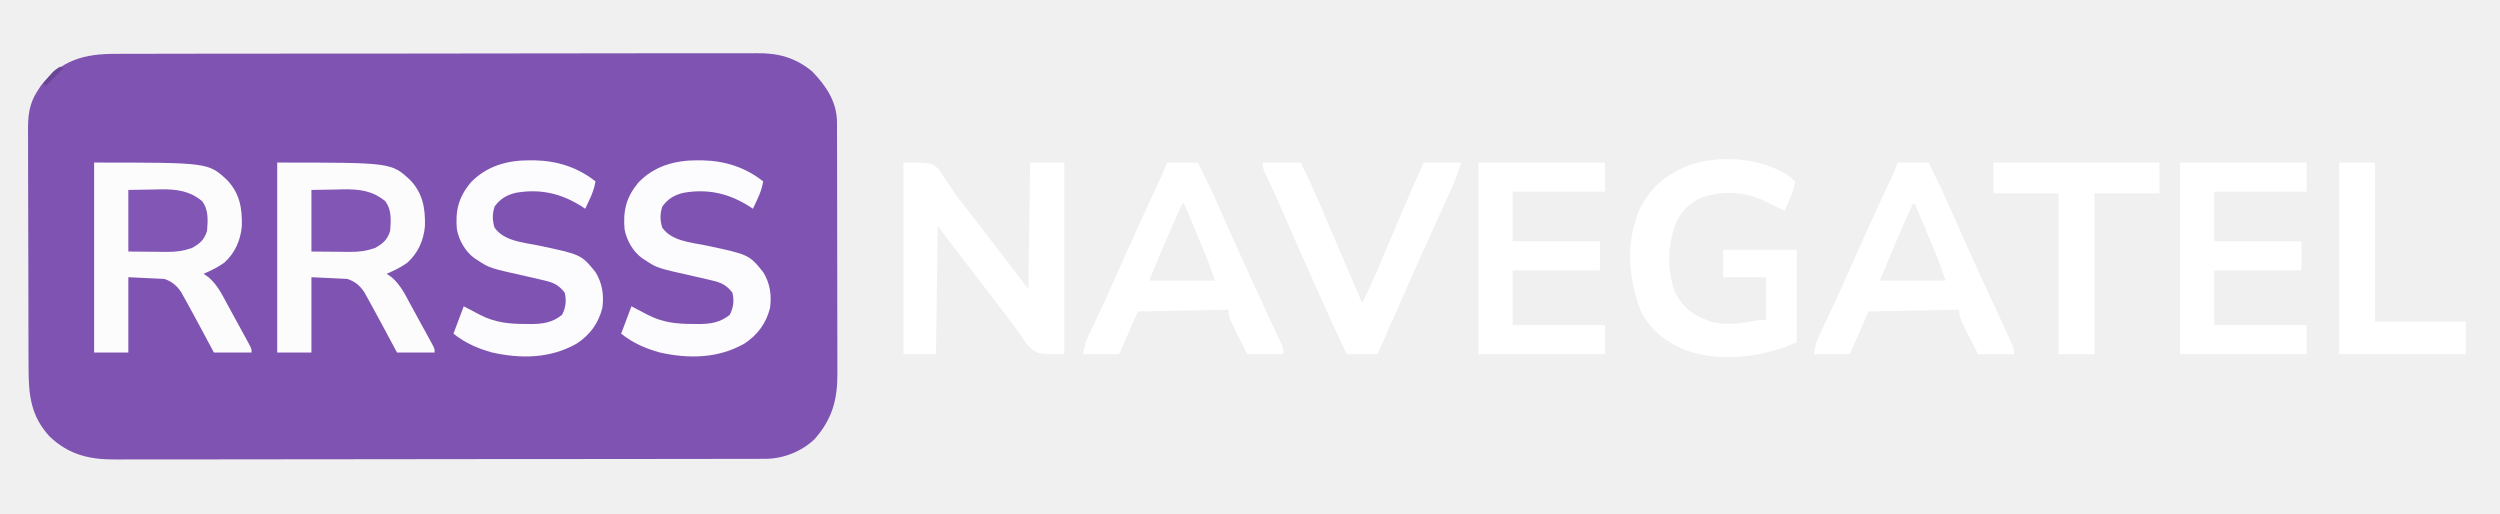
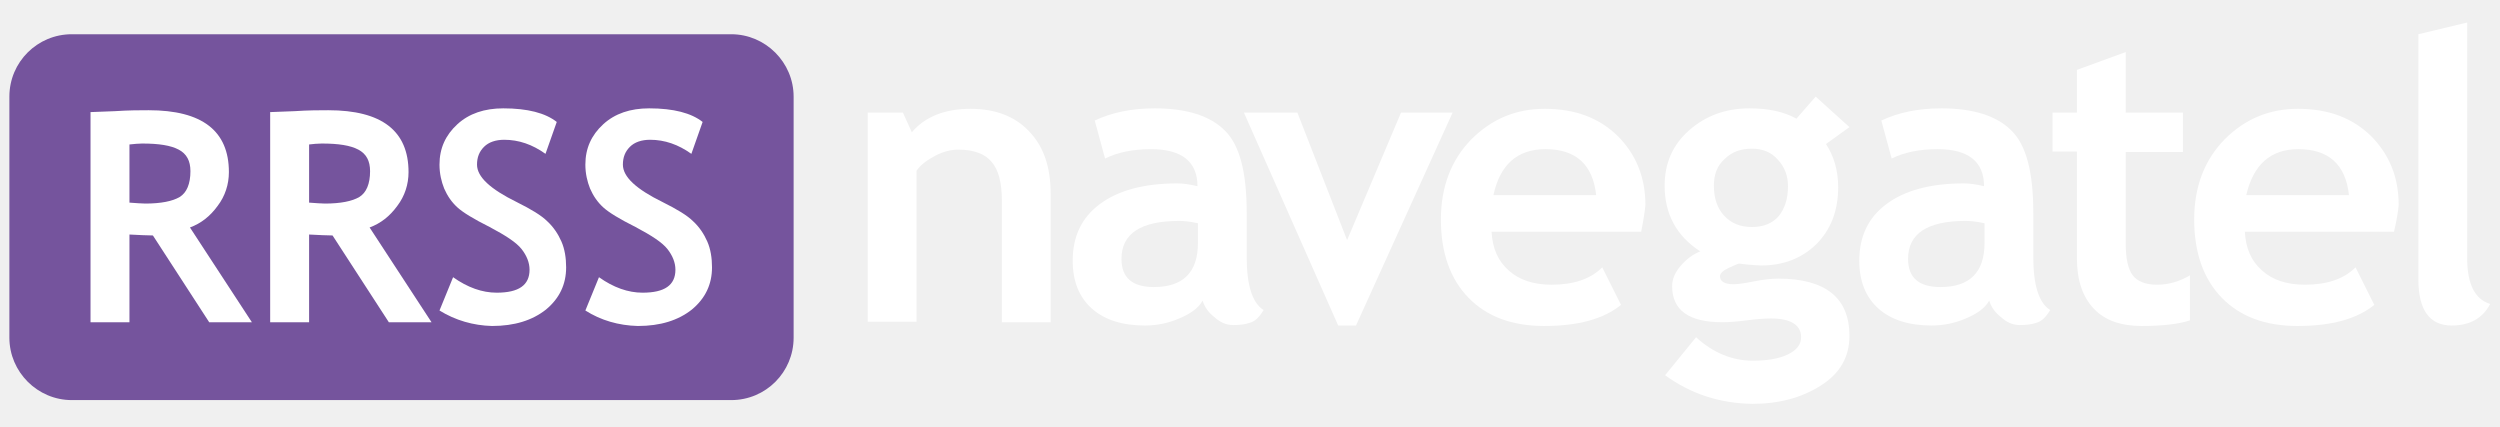
- <svg xmlns="http://www.w3.org/2000/svg" version="1.1" width="1461" height="300">
-   <path d="M0 0 C1.674 -0.007 3.348 -0.015 5.023 -0.025 C9.6 -0.048 14.177 -0.045 18.754 -0.039 C23.7 -0.036 28.645 -0.056 33.591 -0.073 C43.271 -0.102 52.951 -0.11 62.631 -0.108 C70.501 -0.107 78.372 -0.113 86.242 -0.124 C111.005 -0.157 135.768 -0.166 160.53 -0.157 C180.049 -0.151 199.568 -0.181 219.086 -0.228 C239.145 -0.277 259.203 -0.299 279.261 -0.293 C290.515 -0.291 301.77 -0.299 313.025 -0.334 C322.606 -0.364 332.187 -0.37 341.769 -0.344 C346.654 -0.332 351.538 -0.331 356.423 -0.36 C360.902 -0.387 365.38 -0.381 369.86 -0.349 C371.473 -0.344 373.086 -0.35 374.699 -0.369 C387.142 -0.507 397.069 2.144 406.921 10.196 C415.195 18.749 421.469 27.982 421.499 40.162 C421.503 41.178 421.503 41.178 421.508 42.214 C421.516 44.49 421.518 46.765 421.519 49.04 C421.524 50.67 421.529 52.299 421.534 53.929 C421.547 58.361 421.554 62.793 421.558 67.225 C421.561 69.996 421.565 72.767 421.57 75.538 C421.583 84.212 421.593 92.886 421.597 101.561 C421.601 111.564 421.619 121.567 421.648 131.57 C421.67 139.307 421.68 147.044 421.681 154.781 C421.682 159.399 421.688 164.017 421.706 168.635 C421.722 172.984 421.724 177.333 421.716 181.683 C421.715 183.274 421.719 184.864 421.729 186.455 C421.821 202.039 418.809 213.381 408.296 225.278 C400.674 232.483 389.968 236.647 379.637 236.662 C378.62 236.666 378.62 236.666 377.582 236.669 C375.299 236.676 373.017 236.676 370.734 236.675 C369.085 236.679 367.436 236.682 365.787 236.686 C361.248 236.696 356.708 236.7 352.168 236.703 C347.275 236.707 342.382 236.716 337.488 236.725 C325.666 236.745 313.844 236.755 302.022 236.764 C296.455 236.768 290.888 236.774 285.321 236.779 C266.814 236.796 248.307 236.81 229.8 236.818 C224.996 236.819 220.193 236.821 215.39 236.823 C214.196 236.824 213.002 236.824 211.772 236.825 C192.436 236.833 173.1 236.858 153.763 236.891 C133.911 236.924 114.059 236.942 94.207 236.945 C83.06 236.947 71.914 236.956 60.768 236.982 C51.275 237.003 41.781 237.011 32.288 237.002 C27.446 236.997 22.604 236.999 17.762 237.018 C13.324 237.036 8.887 237.035 4.449 237.02 C2.849 237.017 1.248 237.021 -0.352 237.033 C-15.326 237.138 -27.519 234.259 -38.642 223.614 C-49.809 211.533 -50.944 199.076 -50.948 183.243 C-50.956 181.603 -50.964 179.963 -50.974 178.322 C-50.995 173.889 -51.004 169.455 -51.009 165.021 C-51.013 162.246 -51.019 159.472 -51.026 156.697 C-51.051 147.005 -51.064 137.313 -51.067 127.621 C-51.071 118.606 -51.101 109.591 -51.143 100.575 C-51.178 92.817 -51.193 85.059 -51.194 77.301 C-51.194 72.675 -51.203 68.049 -51.232 63.423 C-51.258 59.072 -51.26 54.721 -51.244 50.37 C-51.242 48.779 -51.249 47.189 -51.265 45.598 C-51.351 36.514 -50.784 29.282 -45.642 21.528 C-44.708 20.084 -44.708 20.084 -43.755 18.61 C-31.924 3.7 -18.445 -0.087 0 0 Z " fill="#7E53B2" transform="translate(67.64192,31.47188)" />
-   <path d="M0 0 C66.708 0 66.708 0 77.75 10.25 C85.098 18.051 86.572 26.59 86.34 37.031 C85.621 45.43 82.346 52.846 76.047 58.531 C72.3 61.22 68.215 63.159 64 65 C64.99 65.701 65.98 66.403 67 67.125 C71.937 71.413 74.686 76.907 77.712 82.595 C79.251 85.469 80.825 88.324 82.398 91.18 C83.6 93.369 84.8 95.559 86 97.75 C86.589 98.822 87.177 99.895 87.784 101 C88.329 102.005 88.875 103.011 89.438 104.047 C89.931 104.953 90.425 105.859 90.934 106.792 C92 109 92 109 92 111 C84.74 111 77.48 111 70 111 C69.071 109.262 68.141 107.525 67.184 105.734 C66.257 104.006 65.33 102.278 64.403 100.551 C63.464 98.8 62.528 97.049 61.592 95.297 C59.744 91.856 57.878 88.425 56 85 C55.389 83.879 54.778 82.758 54.149 81.604 C53.257 80.013 53.257 80.013 52.348 78.391 C51.823 77.447 51.299 76.504 50.758 75.532 C48.122 71.735 45.386 69.462 41 68 C34.07 67.67 27.14 67.34 20 67 C20 81.52 20 96.04 20 111 C13.4 111 6.8 111 0 111 C0 74.37 0 37.74 0 0 Z " fill="#FDFCFD" transform="translate(162,95)" />
-   <path d="M0 0 C66.708 0 66.708 0 77.75 10.25 C85.098 18.051 86.572 26.59 86.34 37.031 C85.621 45.43 82.346 52.846 76.047 58.531 C72.3 61.22 68.215 63.159 64 65 C64.99 65.701 65.98 66.403 67 67.125 C71.937 71.413 74.686 76.907 77.712 82.595 C79.251 85.469 80.825 88.324 82.398 91.18 C83.6 93.369 84.8 95.559 86 97.75 C86.589 98.822 87.177 99.895 87.784 101 C88.329 102.005 88.875 103.011 89.438 104.047 C89.931 104.953 90.425 105.859 90.934 106.792 C92 109 92 109 92 111 C84.74 111 77.48 111 70 111 C69.071 109.262 68.141 107.525 67.184 105.734 C66.257 104.006 65.33 102.278 64.403 100.551 C63.464 98.8 62.528 97.049 61.592 95.297 C59.744 91.856 57.878 88.425 56 85 C55.389 83.879 54.778 82.758 54.149 81.604 C53.257 80.013 53.257 80.013 52.348 78.391 C51.823 77.447 51.299 76.504 50.758 75.532 C48.122 71.735 45.386 69.462 41 68 C34.07 67.67 27.14 67.34 20 67 C20 81.52 20 96.04 20 111 C13.4 111 6.8 111 0 111 C0 74.37 0 37.74 0 0 Z " fill="#FDFCFD" transform="translate(55,95)" />
-   <path d="M0 0 C16 0 16 0 20.273 3.48 C21.361 5.013 22.394 6.585 23.375 8.188 C23.942 9.009 24.509 9.83 25.093 10.677 C26.233 12.329 27.354 13.995 28.454 15.675 C30.565 18.849 32.887 21.825 35.25 24.812 C36.834 26.875 38.417 28.937 40 31 C41.666 33.167 43.333 35.334 45 37.5 C45.833 38.583 46.667 39.667 47.5 40.75 C47.913 41.286 48.325 41.822 48.75 42.375 C50 44 51.25 45.625 52.5 47.25 C52.913 47.787 53.326 48.324 53.752 48.877 C54.579 49.953 55.407 51.029 56.235 52.105 C58.404 54.926 60.575 57.747 62.746 60.566 C63.197 61.152 63.647 61.737 64.111 62.34 C65.364 63.968 66.618 65.595 67.871 67.223 C69.595 69.471 71.3 71.734 73 74 C73.33 49.58 73.66 25.16 74 0 C80.6 0 87.2 0 94 0 C94 36.96 94 73.92 94 112 C78 112 78 112 72.562 106.75 C71.192 104.969 71.192 104.969 70.223 103.418 C68.129 100.177 65.851 97.125 63.5 94.062 C62.767 93.073 62.033 92.082 61.277 91.062 C58.904 87.871 56.492 84.712 54.062 81.562 C53.644 81.02 53.225 80.477 52.794 79.917 C51.947 78.819 51.1 77.721 50.253 76.624 C44.235 68.825 38.237 61.01 32.25 53.188 C31.719 52.494 31.188 51.801 30.641 51.087 C29.868 50.075 29.868 50.075 29.078 49.043 C28.629 48.455 28.179 47.868 27.716 47.262 C25.13 43.852 22.568 40.424 20 37 C19.67 61.75 19.34 86.5 19 112 C12.73 112 6.46 112 0 112 C0 75.04 0 38.08 0 0 Z " fill="#FFFFFF" transform="translate(528,95)" />
-   <path d="M0 0 C1.855 1.367 1.855 1.367 3.855 3.367 C3.464 7.429 1.89 10.954 0.293 14.68 C-0.162 15.748 -0.617 16.817 -1.086 17.918 C-1.61 19.13 -1.61 19.13 -2.145 20.367 C-5.874 18.954 -9.317 17.244 -12.832 15.367 C-24.57 9.491 -37.153 8.56 -49.742 12.461 C-56.795 15.122 -62.029 20.128 -65.375 26.832 C-70.698 39.612 -71.201 55.367 -66.145 68.367 C-61.218 77.782 -55.055 82.005 -45.145 85.367 C-36.728 87.516 -27.946 86.584 -19.555 84.805 C-17.145 84.367 -17.145 84.367 -13.145 84.367 C-13.145 76.117 -13.145 67.867 -13.145 59.367 C-21.395 59.367 -29.645 59.367 -38.145 59.367 C-38.145 54.087 -38.145 48.807 -38.145 43.367 C-23.955 43.367 -9.765 43.367 4.855 43.367 C4.855 61.187 4.855 79.007 4.855 97.367 C-14.677 106.048 -38.446 109.189 -59.145 102.367 C-70.673 97.854 -80.52 90.616 -86.145 79.367 C-93.773 59.81 -95.211 38.802 -86.789 19.215 C-79.926 5.802 -69.846 -2.034 -55.652 -6.906 C-37.843 -12.066 -15.604 -10.089 0 0 Z " fill="#FFFFFF" transform="translate(1045.145,102.6328)" />
-   <path d="M0 0 C5.94 0 11.88 0 18 0 C22.755 9.333 27.19 18.736 31.394 28.327 C37.423 42.071 43.593 55.746 49.875 69.375 C50.592 70.933 51.309 72.491 52.027 74.049 C54.585 79.603 57.145 85.157 59.716 90.705 C61.17 93.843 62.617 96.984 64.062 100.125 C64.68 101.448 64.68 101.448 65.31 102.798 C65.673 103.589 66.036 104.38 66.41 105.195 C66.876 106.201 66.876 106.201 67.352 107.227 C68 109 68 109 68 112 C61.07 112 54.14 112 47 112 C36 90.512 36 90.512 36 86 C18.51 86.33 1.02 86.66 -17 87 C-20.63 95.25 -24.26 103.5 -28 112 C-34.93 112 -41.86 112 -49 112 C-48.212 107.274 -47.595 104.671 -45.621 100.555 C-45.121 99.497 -44.62 98.44 -44.105 97.35 C-43.279 95.63 -43.279 95.63 -42.438 93.875 C-41.237 91.34 -40.044 88.801 -38.852 86.262 C-38.381 85.261 -38.381 85.261 -37.902 84.241 C-34.249 76.444 -30.785 68.565 -27.312 60.688 C-20.601 45.48 -13.683 30.374 -6.675 15.302 C-6.303 14.5 -5.931 13.698 -5.547 12.872 C-4.849 11.37 -4.15 9.868 -3.449 8.367 C-2.164 5.601 -0.966 2.897 0 0 Z M9 24 C4.774 32.969 0.811 42.022 -3.007 51.17 C-3.892 53.291 -4.782 55.409 -5.672 57.527 C-6.237 58.877 -6.802 60.228 -7.367 61.578 C-7.874 62.789 -8.38 64 -8.902 65.247 C-10.062 67.661 -10.062 67.661 -10 69 C2.54 69 15.08 69 28 69 C25.982 62.945 23.897 57.105 21.426 51.246 C21.097 50.46 20.768 49.673 20.43 48.863 C19.394 46.387 18.353 43.912 17.312 41.438 C16.603 39.744 15.894 38.051 15.186 36.357 C13.46 32.237 11.731 28.118 10 24 C9.67 24 9.34 24 9 24 Z " fill="#FFFFFF" transform="translate(1109,95)" />
-   <path d="M0 0 C5.94 0 11.88 0 18 0 C22.755 9.333 27.19 18.736 31.394 28.327 C37.423 42.071 43.593 55.746 49.875 69.375 C50.592 70.933 51.309 72.491 52.027 74.049 C54.585 79.603 57.145 85.157 59.716 90.705 C61.17 93.843 62.617 96.984 64.062 100.125 C64.68 101.448 64.68 101.448 65.31 102.798 C65.673 103.589 66.036 104.38 66.41 105.195 C66.876 106.201 66.876 106.201 67.352 107.227 C68 109 68 109 68 112 C61.07 112 54.14 112 47 112 C36 90.512 36 90.512 36 86 C18.51 86.33 1.02 86.66 -17 87 C-20.63 95.25 -24.26 103.5 -28 112 C-34.93 112 -41.86 112 -49 112 C-48.212 107.274 -47.595 104.671 -45.621 100.555 C-45.121 99.497 -44.62 98.44 -44.105 97.35 C-43.279 95.63 -43.279 95.63 -42.438 93.875 C-41.237 91.34 -40.044 88.801 -38.852 86.262 C-38.381 85.261 -38.381 85.261 -37.902 84.241 C-34.249 76.444 -30.785 68.565 -27.312 60.688 C-20.601 45.48 -13.683 30.374 -6.675 15.302 C-6.303 14.5 -5.931 13.698 -5.547 12.872 C-4.849 11.37 -4.15 9.868 -3.449 8.367 C-2.164 5.601 -0.966 2.897 0 0 Z M9 24 C4.774 32.969 0.811 42.022 -3.007 51.17 C-3.892 53.291 -4.782 55.409 -5.672 57.527 C-6.237 58.877 -6.802 60.228 -7.367 61.578 C-7.874 62.789 -8.38 64 -8.902 65.247 C-10.062 67.661 -10.062 67.661 -10 69 C2.54 69 15.08 69 28 69 C25.982 62.945 23.897 57.105 21.426 51.246 C21.097 50.46 20.768 49.673 20.43 48.863 C19.394 46.387 18.353 43.912 17.312 41.438 C16.603 39.744 15.894 38.051 15.186 36.357 C13.46 32.237 11.731 28.118 10 24 C9.67 24 9.34 24 9 24 Z " fill="#FFFFFF" transform="translate(682,95)" />
-   <path d="M0 0 C24.42 0 48.84 0 74 0 C74 5.61 74 11.22 74 17 C56.18 17 38.36 17 20 17 C20 26.57 20 36.14 20 46 C36.83 46 53.66 46 71 46 C71 51.61 71 57.22 71 63 C54.17 63 37.34 63 20 63 C20 73.56 20 84.12 20 95 C37.82 95 55.64 95 74 95 C74 100.61 74 106.22 74 112 C49.58 112 25.16 112 0 112 C0 75.04 0 38.08 0 0 Z " fill="#FFFFFF" transform="translate(1274,95)" />
-   <path d="M0 0 C24.42 0 48.84 0 74 0 C74 5.61 74 11.22 74 17 C56.18 17 38.36 17 20 17 C20 26.57 20 36.14 20 46 C36.83 46 53.66 46 71 46 C71 51.61 71 57.22 71 63 C54.17 63 37.34 63 20 63 C20 73.56 20 84.12 20 95 C37.82 95 55.64 95 74 95 C74 100.61 74 106.22 74 112 C49.58 112 25.16 112 0 112 C0 75.04 0 38.08 0 0 Z " fill="#FFFFFF" transform="translate(864,95)" />
-   <path d="M0 0 C0.881 0.006 1.762 0.011 2.67 0.017 C15.797 0.261 27.84 4.063 38.25 12.312 C37.622 16.262 36.385 19.511 34.688 23.125 C34.232 24.101 33.777 25.077 33.309 26.082 C32.785 27.186 32.785 27.186 32.25 28.312 C31.679 27.926 31.108 27.539 30.52 27.141 C18.273 19.275 5.707 16.41 -8.688 19.062 C-13.883 20.435 -17.508 22.589 -20.688 27 C-22.1 31.405 -22.061 34.878 -20.75 39.312 C-15.3 47.146 -4.25 47.936 4.5 49.688 C29.905 55.062 29.905 55.062 38.25 65.312 C42.263 71.876 43.301 78.74 42.25 86.312 C40.013 95.247 34.951 102.11 27.25 107.125 C11.943 115.847 -5.332 116.084 -22.203 112.293 C-30.61 109.969 -37.918 106.747 -44.75 101.312 C-42.77 96.032 -40.79 90.752 -38.75 85.312 C-31.312 89.188 -31.312 89.188 -29.03 90.398 C-20.408 94.795 -12.278 95.658 -2.688 95.625 C-1.746 95.641 -0.804 95.657 0.166 95.674 C7.221 95.679 13.127 94.889 18.75 90.25 C20.887 86.064 21.404 81.9 20.25 77.312 C16.862 73.036 14.001 71.542 8.75 70.312 C8.115 70.156 7.48 70 6.825 69.84 C3.779 69.099 0.721 68.418 -2.338 67.735 C-23.724 62.957 -23.724 62.957 -30.75 58.312 C-31.325 57.946 -31.9 57.58 -32.492 57.203 C-37.83 53.326 -41.557 46.776 -42.75 40.312 C-43.726 29.395 -41.735 21.556 -34.75 13.062 C-25.393 3.258 -13.169 -0.088 0 0 Z " fill="#FCFBFD" transform="translate(407.75,93.6875)" />
-   <path d="M0 0 C0.881 0.006 1.762 0.011 2.67 0.017 C15.797 0.261 27.84 4.063 38.25 12.312 C37.622 16.262 36.385 19.511 34.688 23.125 C34.232 24.101 33.777 25.077 33.309 26.082 C32.785 27.186 32.785 27.186 32.25 28.312 C31.679 27.926 31.108 27.539 30.52 27.141 C18.273 19.275 5.707 16.41 -8.688 19.062 C-13.883 20.435 -17.508 22.589 -20.688 27 C-22.1 31.405 -22.061 34.878 -20.75 39.312 C-15.3 47.146 -4.25 47.936 4.5 49.688 C29.905 55.062 29.905 55.062 38.25 65.312 C42.263 71.876 43.301 78.74 42.25 86.312 C40.013 95.247 34.951 102.11 27.25 107.125 C11.943 115.847 -5.332 116.084 -22.203 112.293 C-30.61 109.969 -37.918 106.747 -44.75 101.312 C-42.77 96.032 -40.79 90.752 -38.75 85.312 C-31.312 89.188 -31.312 89.188 -29.03 90.398 C-20.408 94.795 -12.278 95.658 -2.688 95.625 C-1.746 95.641 -0.804 95.657 0.166 95.674 C7.221 95.679 13.127 94.889 18.75 90.25 C20.887 86.064 21.404 81.9 20.25 77.312 C16.862 73.036 14.001 71.542 8.75 70.312 C8.115 70.156 7.48 70 6.825 69.84 C3.779 69.099 0.721 68.418 -2.338 67.735 C-23.724 62.957 -23.724 62.957 -30.75 58.312 C-31.325 57.946 -31.9 57.58 -32.492 57.203 C-37.83 53.326 -41.557 46.776 -42.75 40.312 C-43.726 29.395 -41.735 21.556 -34.75 13.062 C-25.393 3.258 -13.169 -0.088 0 0 Z " fill="#FCFBFD" transform="translate(309.75,93.6875)" />
-   <path d="M0 0 C7.26 0 14.52 0 22 0 C26.729 9.205 30.904 18.539 34.938 28.062 C35.582 29.577 36.228 31.092 36.873 32.607 C38.222 35.771 39.568 38.935 40.914 42.101 C44.07 49.519 47.25 56.927 50.428 64.335 C52.035 68.081 53.641 71.828 55.246 75.574 C55.784 76.83 56.323 78.086 56.861 79.343 C57.237 80.219 57.613 81.096 58 82 C61.749 74.746 65.068 67.367 68.238 59.844 C68.723 58.702 69.207 57.56 69.706 56.384 C71.245 52.757 72.779 49.129 74.312 45.5 C76.327 40.739 78.344 35.978 80.363 31.219 C80.847 30.077 81.331 28.936 81.83 27.76 C85.784 18.459 89.86 9.22 94 0 C101.26 0 108.52 0 116 0 C113.942 6.173 111.817 11.935 109.113 17.801 C108.739 18.623 108.365 19.444 107.98 20.291 C107.178 22.052 106.374 23.812 105.568 25.571 C103.417 30.267 101.282 34.97 99.145 39.672 C98.711 40.625 98.277 41.578 97.83 42.56 C93.671 51.705 89.574 60.878 85.5 70.062 C85.011 71.165 85.011 71.165 84.511 72.29 C78.645 85.514 72.811 98.752 67 112 C61.06 112 55.12 112 49 112 C43.799 100.917 38.708 89.79 33.688 78.625 C33.115 77.353 33.115 77.353 32.531 76.056 C25.595 60.643 18.775 45.182 12.014 29.692 C11.307 28.072 10.599 26.452 9.891 24.832 C9.389 23.682 9.389 23.682 8.877 22.509 C6.367 16.777 3.737 11.113 1.022 5.475 C0 3 0 3 0 0 Z " fill="#FFFFFF" transform="translate(738,95)" />
-   <path d="M0 0 C32.01 0 64.02 0 97 0 C97 5.94 97 11.88 97 18 C84.46 18 71.92 18 59 18 C59 49.02 59 80.04 59 112 C52.07 112 45.14 112 38 112 C38 80.98 38 49.96 38 18 C25.46 18 12.92 18 0 18 C0 12.06 0 6.12 0 0 Z " fill="#FFFFFF" transform="translate(1165,95)" />
-   <path d="M0 0 C6.93 0 13.86 0 21 0 C21 30.69 21 61.38 21 93 C38.49 93 55.98 93 74 93 C74 99.27 74 105.54 74 112 C49.58 112 25.16 112 0 112 C0 75.04 0 38.08 0 0 Z " fill="#FFFFFF" transform="translate(1367,95)" />
-   <path d="M0 0 C4.744 -0.083 9.488 -0.165 14.375 -0.25 C15.85 -0.286 17.325 -0.323 18.845 -0.36 C28.235 -0.439 35.651 0.45 43.062 6.5 C47.002 11.583 46.485 17.81 46 24 C44.282 29.25 41.824 31.402 37 34 C32.107 35.652 27.907 36.24 22.754 36.195 C21.553 36.19 20.353 36.185 19.115 36.18 C17.613 36.162 16.111 36.144 14.562 36.125 C9.757 36.084 4.951 36.042 0 36 C0 24.12 0 12.24 0 0 Z " fill="#8156B4" transform="translate(182,111)" />
-   <path d="M0 0 C4.744 -0.083 9.488 -0.165 14.375 -0.25 C15.85 -0.286 17.325 -0.323 18.845 -0.36 C28.235 -0.439 35.651 0.45 43.062 6.5 C47.002 11.583 46.485 17.81 46 24 C44.282 29.25 41.824 31.402 37 34 C32.107 35.652 27.907 36.24 22.754 36.195 C21.553 36.19 20.353 36.185 19.115 36.18 C17.613 36.162 16.111 36.144 14.562 36.125 C9.757 36.084 4.951 36.042 0 36 C0 24.12 0 12.24 0 0 Z " fill="#8156B4" transform="translate(75,111)" />
-   <path d="M0 0 C0.66 0.33 1.32 0.66 2 1 C-1.3 4.3 -4.6 7.6 -8 11 C-8.66 10.67 -9.32 10.34 -10 10 C-3.85 2.517 -3.85 2.517 0 0 Z " fill="#6B4596" transform="translate(35,39)" />
+ <svg xmlns="http://www.w3.org/2000/svg" version="1.1" id="Capa_2_00000134943664099778631770000018148682806183499439_" x="0px" y="0px" viewBox="0 0 533 90.9" style="enable-background:new 0 0 533 90.9;" xml:space="preserve">
+   <style type="text/css">
+ 	.st0{fill-rule:evenodd;clip-rule:evenodd;fill:#FFFFFF;}
+ 	.st1{fill-rule:evenodd;clip-rule:evenodd;fill:#75549D;}
+ 	.st2{fill:#FFFFFF;}
+ </style>
+   <g>
+     <g>
+       <path class="st0" d="M213.6,68.5V42.8c0-3.8-0.7-6.6-2.2-8.3c-1.4-1.7-3.8-2.6-7.1-2.6c-1.5,0-3.2,0.4-4.9,1.3    c-1.7,0.9-3.1,1.9-4,3.2v32.2h-10.4V24h7.5l1.9,4.2c2.8-3.3,7-5,12.5-5c5.3,0,9.5,1.6,12.5,4.8c3.1,3.2,4.6,7.6,4.6,13.3v27.4    H213.6z" />
+       <path class="st0" d="M256.4,64.1c-0.9,1.6-2.6,2.8-5,3.8c-2.3,1-4.8,1.5-7.3,1.5c-4.8,0-8.6-1.2-11.3-3.6    c-2.7-2.4-4.1-5.8-4.1-10.2c0-5.2,1.9-9.2,5.8-12.1c3.9-2.9,9.4-4.4,16.5-4.4c1.2,0,2.7,0.2,4.3,0.6c0-5.2-3.3-7.9-9.9-7.9    c-3.9,0-7.2,0.7-9.8,2l-2.2-8.1c3.6-1.7,7.8-2.6,12.8-2.6c6.8,0,11.8,1.6,14.9,4.7c3.2,3.1,4.7,8.9,4.7,17.6v9.5    c0,5.9,1.2,9.7,3.6,11.2c-0.9,1.5-1.8,2.4-2.9,2.7c-1.1,0.4-2.3,0.5-3.6,0.5c-1.5,0-2.8-0.6-4-1.7    C257.6,66.6,256.8,65.4,256.4,64.1z M255.4,47.6c-1.8-0.4-3.1-0.5-4-0.5c-8.2,0-12.3,2.7-12.3,8.1c0,4,2.3,6,6.9,6    c6.2,0,9.4-3.1,9.4-9.4V47.6z" />
+       <polygon class="st0" points="289.1,69.4 285.3,69.4 265.2,24 276.6,24 287.2,51.2 298.7,24 309.7,24   " />
+       <path class="st0" d="M349.9,49.4H318c0.2,3.6,1.4,6.3,3.7,8.3c2.2,2,5.3,3,9.1,3c4.7,0,8.3-1.2,10.8-3.7l4,8    c-3.7,3-9.1,4.5-16.4,4.5c-6.8,0-12.2-2-16.1-6c-3.9-4-5.9-9.6-5.9-16.7c0-7,2.2-12.7,6.5-17.1c4.4-4.4,9.6-6.5,15.6-6.5    c6.5,0,11.6,1.9,15.6,5.8c3.9,3.9,5.9,8.8,5.9,14.7C350.7,44.9,350.4,46.9,349.9,49.4z M318.4,41.6h21.9    c-0.7-6.5-4.3-9.8-10.8-9.8C323.5,31.8,319.8,35.1,318.4,41.6z" />
+       <path class="st0" d="M355,80l6.6-8.1c3.6,3.3,7.7,5,12.1,5c3,0,5.5-0.4,7.4-1.3c1.9-0.9,2.9-2.1,2.9-3.7c0-2.6-2.2-4-6.4-4    c-1.2,0-2.9,0.1-5.2,0.4c-2.3,0.3-4,0.4-5.2,0.4c-7.2,0-10.7-2.6-10.7-7.7c0-1.5,0.6-2.9,1.8-4.3c1.2-1.4,2.6-2.5,4.2-3.1    c-5.1-3.3-7.6-8-7.6-14c0-4.8,1.7-8.7,5.2-11.8c3.5-3.1,7.8-4.7,12.9-4.7c4,0,7.3,0.7,10,2.2l4.1-4.7l7.2,6.5l-5,3.6    c1.7,2.6,2.6,5.7,2.6,9.2c0,5.1-1.6,9.1-4.7,12.2c-3.1,3-7,4.5-11.7,4.5c-0.7,0-1.7-0.1-3-0.2l-1.7-0.2c-0.2,0-0.9,0.3-2.2,0.9    c-1.3,0.6-1.9,1.2-1.9,1.8c0,1.1,1,1.7,2.9,1.7c0.9,0,2.3-0.2,4.3-0.6c2-0.4,3.8-0.6,5.2-0.6c10.1,0,15.2,4.1,15.2,12.2    c0,4.5-2,8-6.1,10.6c-4.1,2.6-8.9,3.9-14.6,3.9C366.7,86,360.5,84,355,80z M365.4,39.6c0,2.6,0.7,4.8,2.2,6.4    c1.5,1.6,3.4,2.4,5.9,2.4c2.5,0,4.4-0.8,5.7-2.3c1.3-1.6,2-3.7,2-6.4c0-2.2-0.7-4.1-2.2-5.7c-1.4-1.6-3.3-2.3-5.5-2.3    c-2.4,0-4.3,0.7-5.8,2.2C366.1,35.3,365.4,37.2,365.4,39.6z" />
+       <path class="st0" d="M424.1,64.1c-0.9,1.6-2.6,2.8-5,3.8c-2.3,1-4.8,1.5-7.3,1.5c-4.8,0-8.6-1.2-11.3-3.6    c-2.7-2.4-4.1-5.8-4.1-10.2c0-5.2,1.9-9.2,5.8-12.1c3.9-2.9,9.4-4.4,16.5-4.4c1.2,0,2.7,0.2,4.3,0.6c0-5.2-3.3-7.9-9.9-7.9    c-3.9,0-7.2,0.7-9.8,2l-2.2-8.1c3.6-1.7,7.8-2.6,12.8-2.6c6.8,0,11.8,1.6,14.9,4.7c3.2,3.1,4.7,8.9,4.7,17.6v9.5    c0,5.9,1.2,9.7,3.6,11.2c-0.9,1.5-1.8,2.4-2.9,2.7c-1.1,0.4-2.3,0.5-3.6,0.5c-1.5,0-2.8-0.6-4-1.7    C425.3,66.6,424.5,65.4,424.1,64.1z M423.1,47.6c-1.8-0.4-3.1-0.5-4-0.5c-8.2,0-12.3,2.7-12.3,8.1c0,4,2.3,6,6.9,6    c6.2,0,9.4-3.1,9.4-9.4V47.6z" />
+       <path class="st0" d="M442.8,32.3h-5.2V24h5.2v-9.1l10.4-3.8V24h12.2v8.4h-12.2v19.5c0,3.2,0.5,5.5,1.5,6.8c1,1.3,2.7,2,5.2,2    s4.8-0.7,7-2v9.6c-2.4,0.8-5.9,1.2-10.3,1.2c-4.4,0-7.9-1.2-10.2-3.7c-2.4-2.5-3.6-6.1-3.6-10.7V32.3z" />
+       <path class="st0" d="M510.4,49.4h-31.8c0.2,3.6,1.4,6.3,3.7,8.3c2.2,2,5.3,3,9.1,3c4.7,0,8.3-1.2,10.8-3.7l4,8    c-3.7,3-9.1,4.5-16.4,4.5c-6.8,0-12.2-2-16.1-6c-3.9-4-5.9-9.6-5.9-16.7c0-7,2.2-12.7,6.5-17.1c4.4-4.4,9.6-6.5,15.6-6.5    c6.5,0,11.6,1.9,15.6,5.8c3.9,3.9,5.9,8.8,5.9,14.7C511.3,44.9,511,46.9,510.4,49.4z M478.9,41.6h21.9c-0.7-6.5-4.3-9.8-10.8-9.8    C484.1,31.8,480.4,35.1,478.9,41.6z" />
+       <path class="st0" d="M515.6,7.3L526,4.8V55c0,5.5,1.6,8.8,4.9,9.8c-1.6,3.1-4.4,4.6-8.2,4.6c-4.7,0-7.1-3.3-7.1-9.8V7.3z" />
+     </g>
+     <path class="st1" d="M155.9,85.3H15.3C8,85.3,2,79.3,2,72V20.6C2,13.2,8,7.3,15.3,7.3h140.6c7.3,0,13.3,6,13.3,13.3V72   C169.2,79.3,163.3,85.3,155.9,85.3z" />
+     <g>
+       <path class="st2" d="M44.6,68.7l-12-18.5c-1.2,0-2.9-0.1-5-0.2v18.7h-8.3V23.9c0.4,0,2.2-0.1,5.2-0.2c3-0.2,5.4-0.2,7.2-0.2    c11.4,0,17.1,4.4,17.1,13.2c0,2.6-0.8,5.1-2.4,7.2c-1.6,2.2-3.5,3.7-5.9,4.6l13.2,20.2H44.6z M27.6,30.8v12.4    c1.5,0.1,2.6,0.2,3.4,0.2c3.3,0,5.8-0.5,7.3-1.4c1.5-0.9,2.3-2.8,2.3-5.5c0-2.2-0.8-3.7-2.5-4.6c-1.7-0.9-4.2-1.3-7.8-1.3    C29.5,30.6,28.6,30.7,27.6,30.8z" />
+       <path class="st2" d="M82.9,68.7l-12-18.5c-1.2,0-2.9-0.1-5-0.2v18.7h-8.3V23.9c0.4,0,2.2-0.1,5.2-0.2c3-0.2,5.4-0.2,7.2-0.2    c11.4,0,17.1,4.4,17.1,13.2c0,2.6-0.8,5.1-2.4,7.2c-1.6,2.2-3.5,3.7-5.9,4.6L92,68.7H82.9z M65.9,30.8v12.4    c1.5,0.1,2.6,0.2,3.4,0.2c3.3,0,5.8-0.5,7.3-1.4c1.5-0.9,2.3-2.8,2.3-5.5c0-2.2-0.8-3.7-2.5-4.6c-1.7-0.9-4.2-1.3-7.8-1.3    C67.7,30.6,66.8,30.7,65.9,30.8z" />
+       <path class="st2" d="M93.7,66.2l2.9-7.1c3.1,2.2,6.2,3.3,9.3,3.3c4.7,0,7-1.6,7-4.9c0-1.5-0.6-3-1.7-4.4c-1.1-1.4-3.4-2.9-6.8-4.7    c-3.4-1.7-5.7-3.1-6.9-4.2c-1.2-1.1-2.1-2.4-2.8-4c-0.6-1.5-1-3.2-1-5.1c0-3.5,1.3-6.3,3.8-8.6c2.5-2.3,5.8-3.4,9.8-3.4    c5.2,0,9,1,11.4,2.9l-2.4,6.8c-2.8-2-5.7-3-8.8-3c-1.8,0-3.3,0.5-4.3,1.5c-1,1-1.5,2.2-1.5,3.8c0,2.6,2.8,5.2,8.5,8    c3,1.5,5.2,2.8,6.5,4.1c1.3,1.2,2.3,2.7,3,4.3c0.7,1.6,1,3.5,1,5.5c0,3.6-1.4,6.6-4.3,9c-2.9,2.3-6.7,3.5-11.5,3.5    C100.9,69.4,97.1,68.3,93.7,66.2z" />
+       <path class="st2" d="M124.8,66.2l2.9-7.1c3.1,2.2,6.2,3.3,9.3,3.3c4.7,0,7-1.6,7-4.9c0-1.5-0.6-3-1.7-4.4    c-1.1-1.4-3.4-2.9-6.8-4.7c-3.4-1.7-5.7-3.1-6.9-4.2c-1.2-1.1-2.1-2.4-2.8-4c-0.6-1.5-1-3.2-1-5.1c0-3.5,1.3-6.3,3.8-8.6    c2.5-2.3,5.8-3.4,9.8-3.4c5.2,0,9,1,11.4,2.9l-2.4,6.8c-2.8-2-5.7-3-8.8-3c-1.8,0-3.3,0.5-4.3,1.5c-1,1-1.5,2.2-1.5,3.8    c0,2.6,2.8,5.2,8.5,8c3,1.5,5.2,2.8,6.5,4.1c1.3,1.2,2.3,2.7,3,4.3c0.7,1.6,1,3.5,1,5.5c0,3.6-1.4,6.6-4.3,9    c-2.9,2.3-6.7,3.5-11.5,3.5C131.9,69.4,128.1,68.3,124.8,66.2z" />
+     </g>
+   </g>
</svg>
